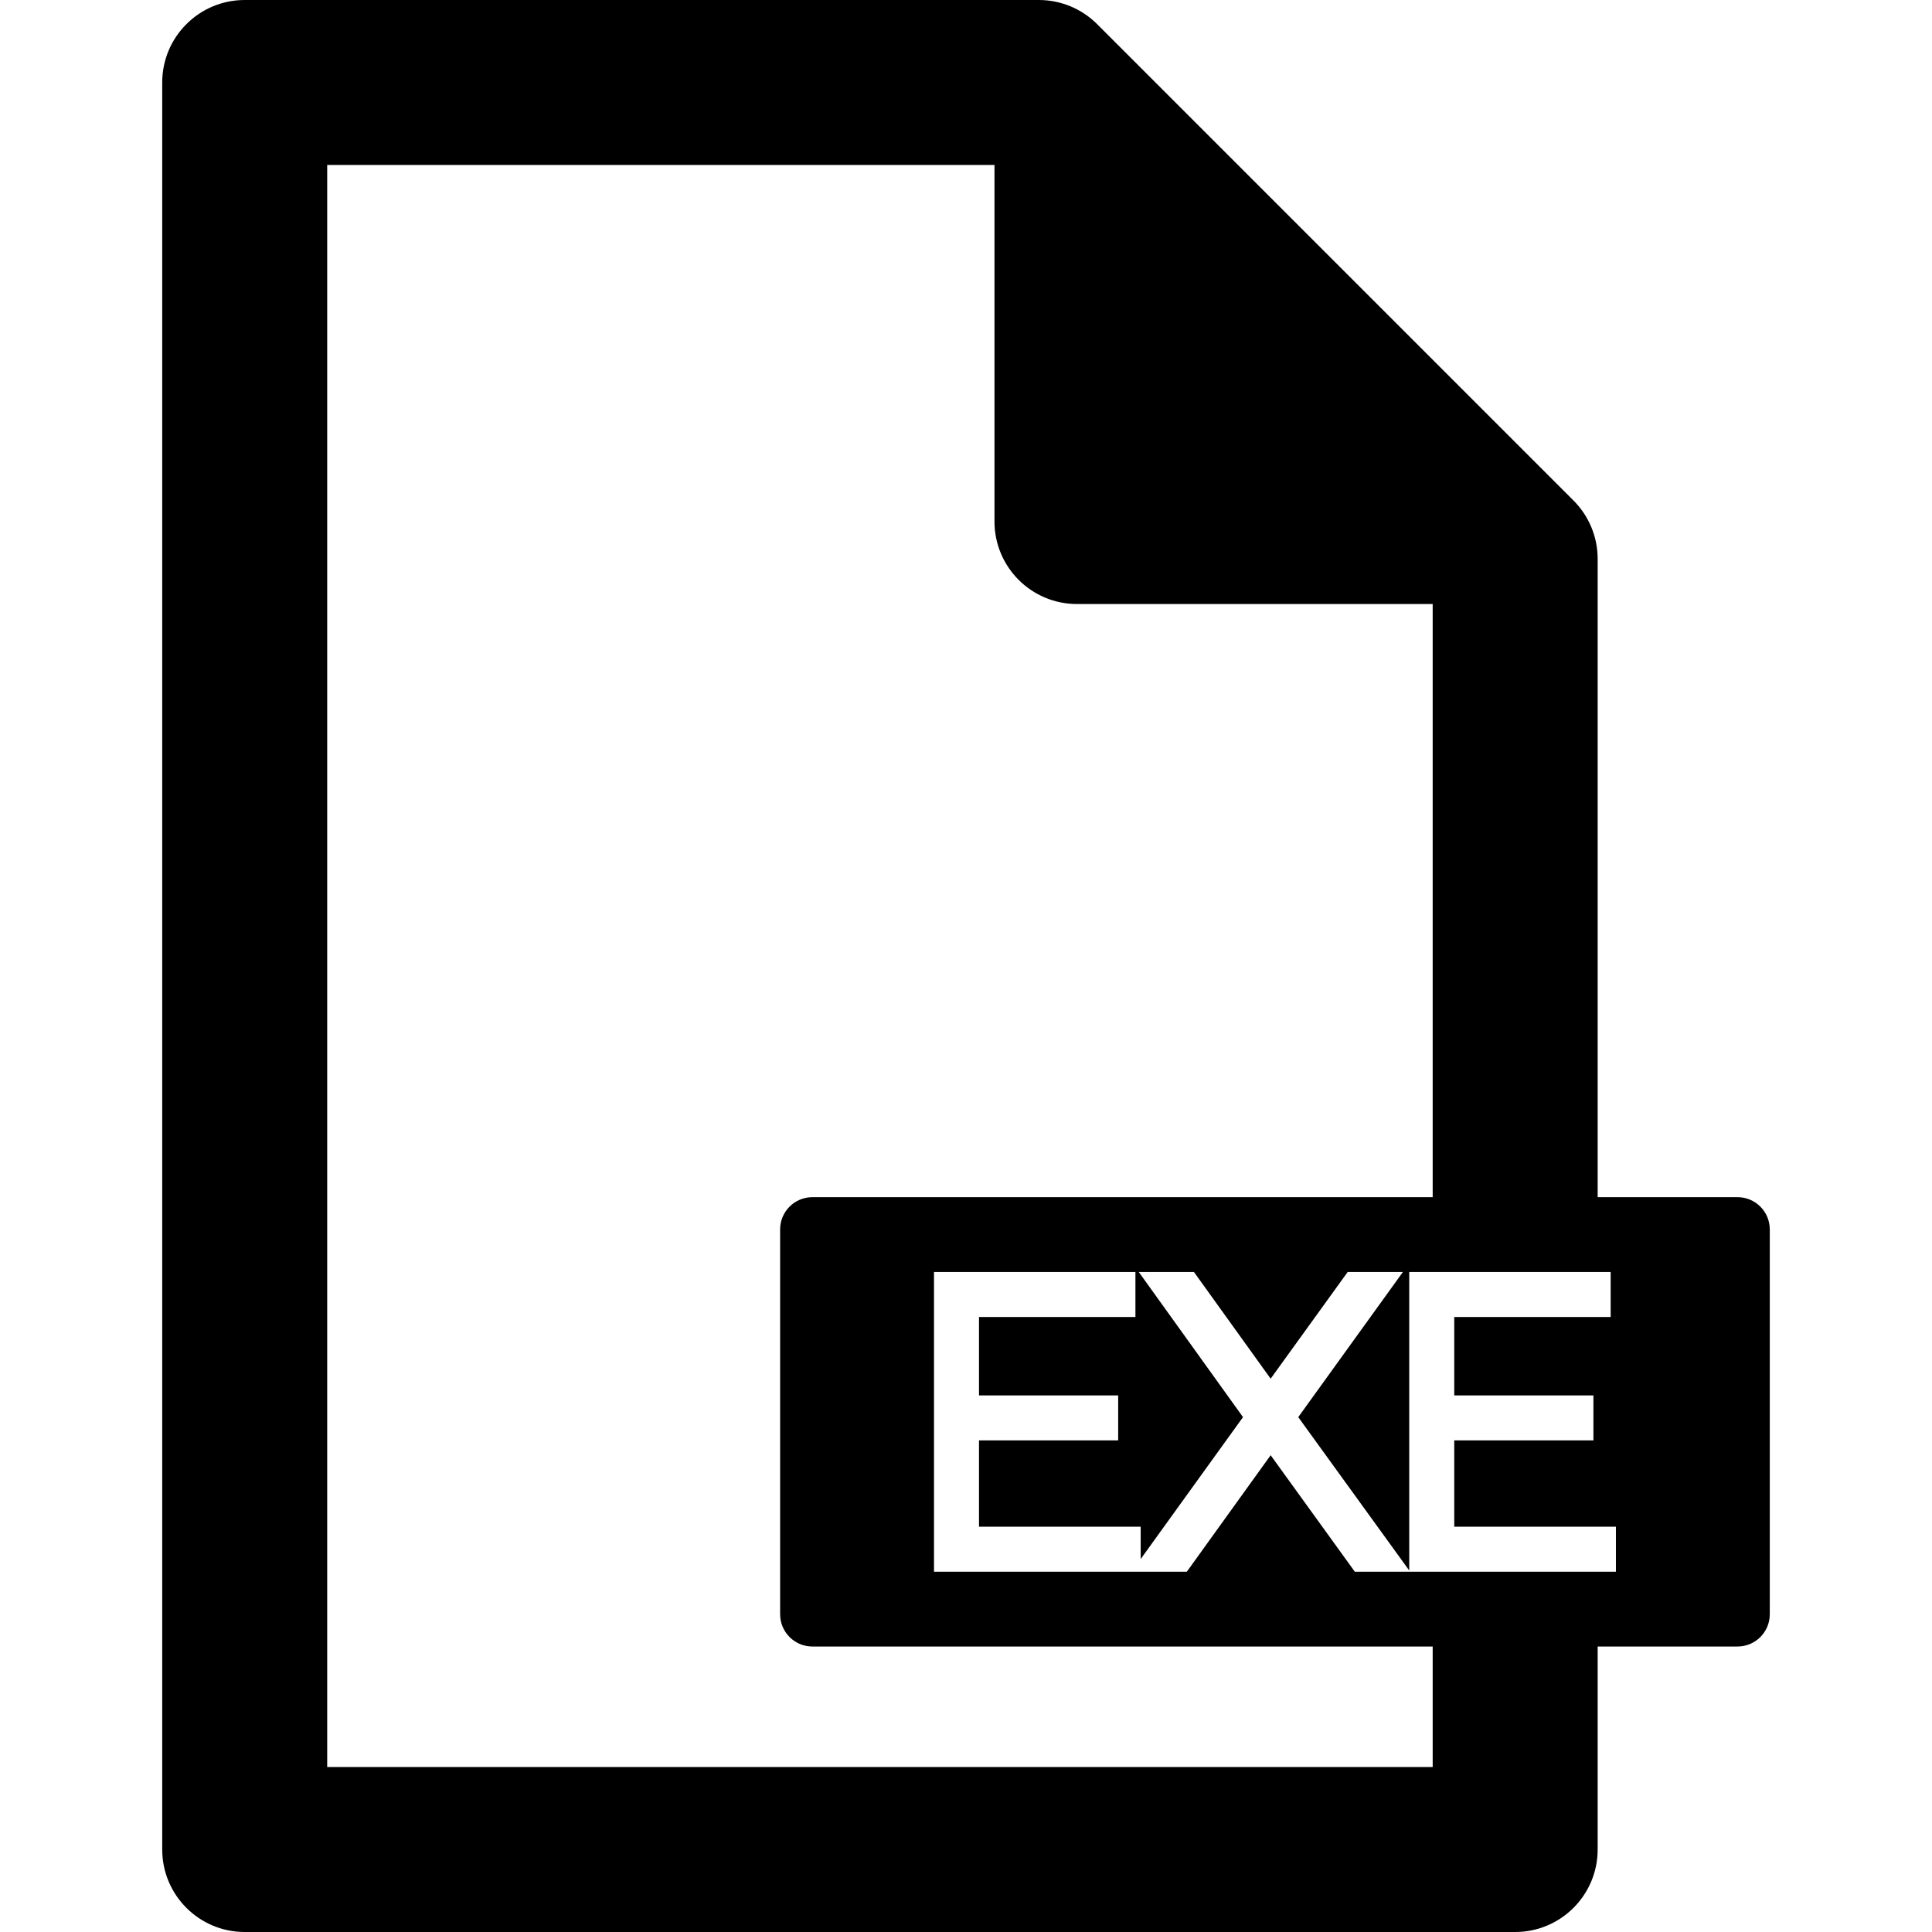
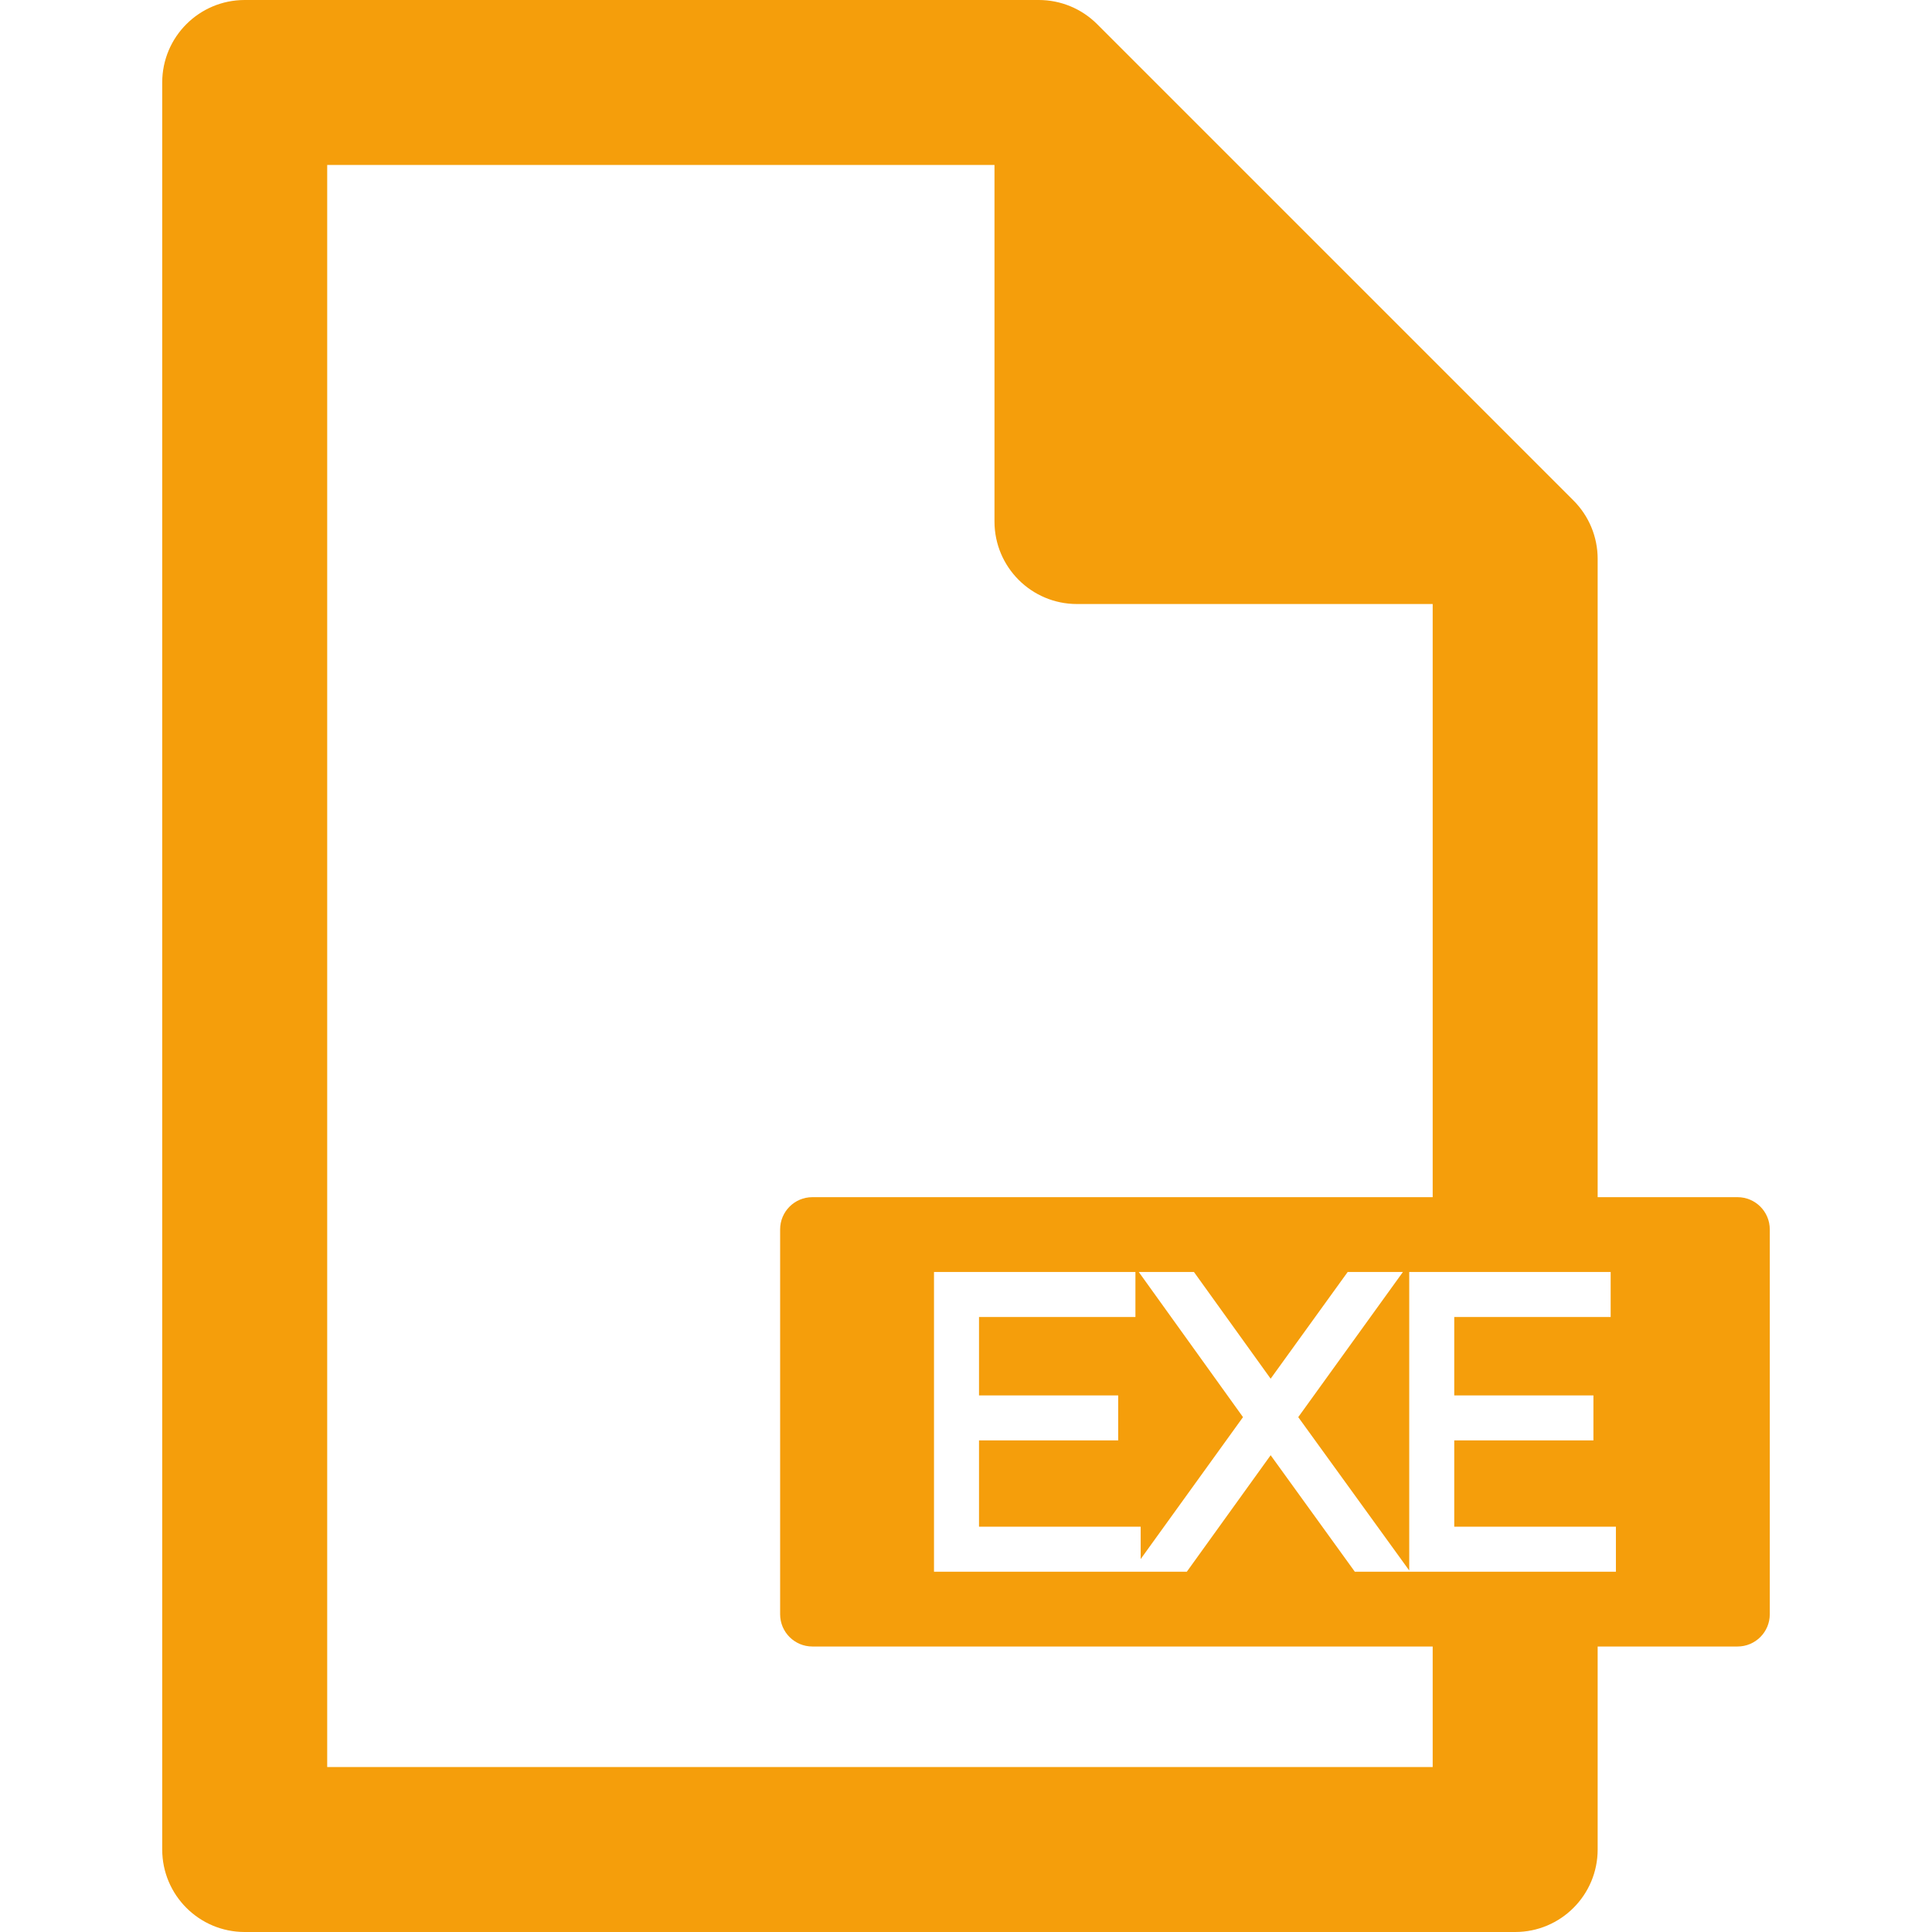
- <svg xmlns="http://www.w3.org/2000/svg" fill="#000000" height="800px" width="800px" version="1.1" id="Capa_1" viewBox="0 0 351.318 351.318" xml:space="preserve">
+ <svg xmlns="http://www.w3.org/2000/svg" fill="#f59e0b" height="800px" width="800px" version="1.1" id="Capa_1" viewBox="0 0 351.318 351.318" xml:space="preserve">
  <path d="M315.956,217.696h-25.435V101.62c0-3.979-1.581-7.794-4.394-10.606l-86.62-86.62C196.695,1.58,192.879,0,188.901,0H44.498  c-8.284,0-15,6.716-15,15v321.318c0,8.284,6.716,15,15,15h231.023c8.284,0,15-6.716,15-15v-36.915h25.435  c3.239,0,5.864-2.625,5.864-5.863v-69.98C321.82,220.322,319.195,217.696,315.956,217.696z M260.522,321.318H59.498V30H180.84  v64.837c0,8.284,6.716,15,15,15h64.682v107.859H147.723c-3.238,0-5.863,2.626-5.863,5.864v69.98c0,3.238,2.625,5.863,5.863,5.863  h112.799V321.318z M293.84,285.8h-37.423h-0.159h-9.898l-15.303-21.18l-15.242,21.18h-8.392h-1.655H169.84v-54.5h36.628v8.186  h-28.443v14.255h25.307v8.186h-25.307v15.688h29.397v5.887l18.608-25.809L207.076,231.3h10.033l13.947,19.404l14.008-19.404h10.044  l-19.033,26.393l20.182,27.887V231.3h36.629v8.186h-28.443v14.255h25.307v8.186h-25.307v15.688h29.397V285.8z" />
</svg>
